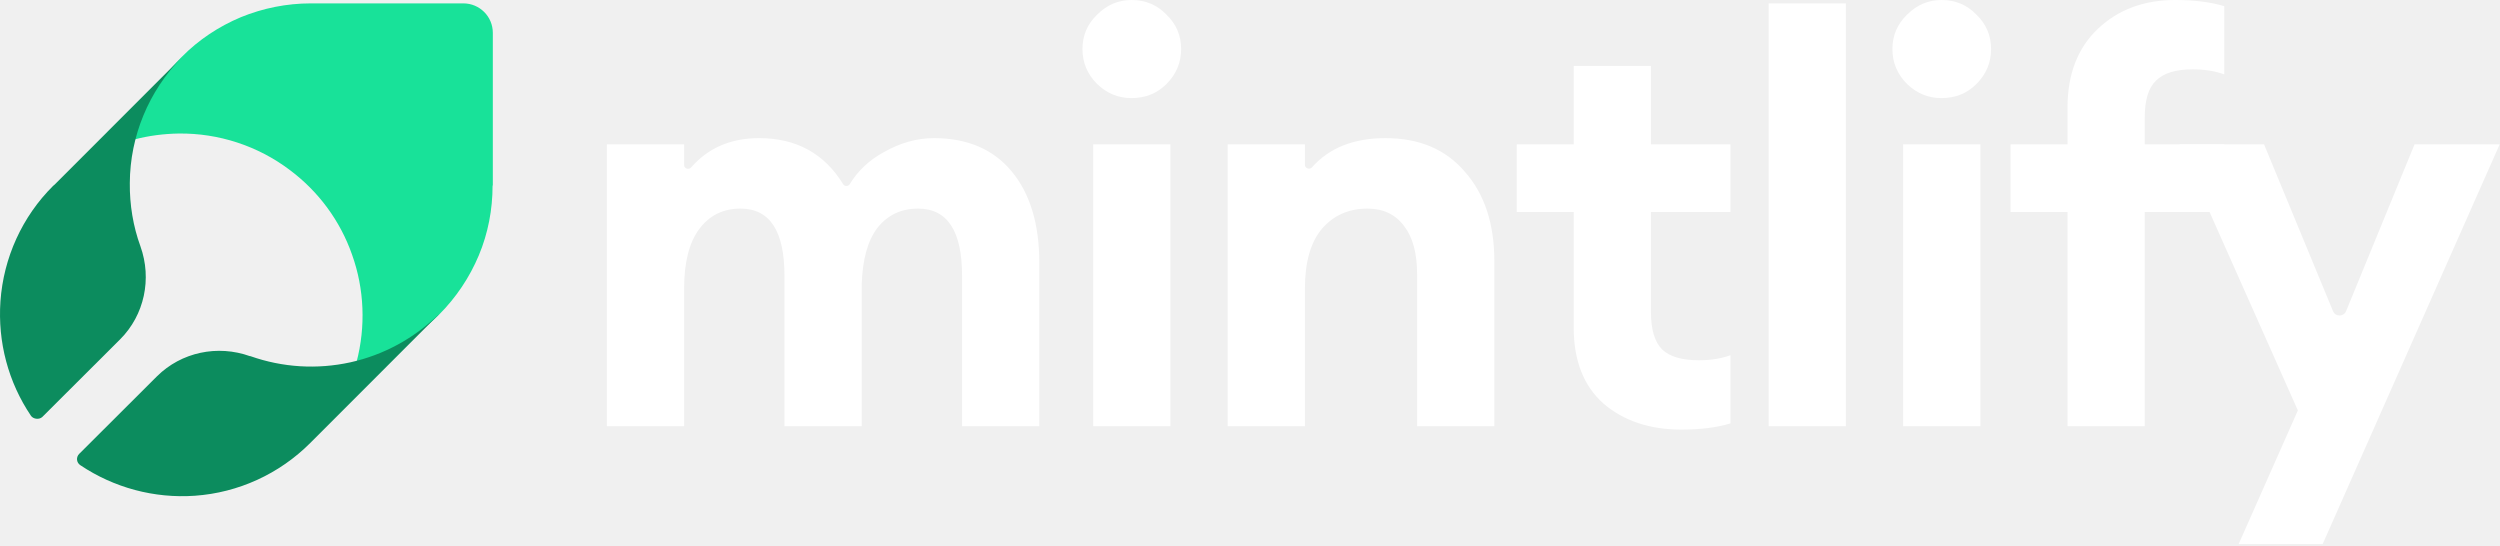
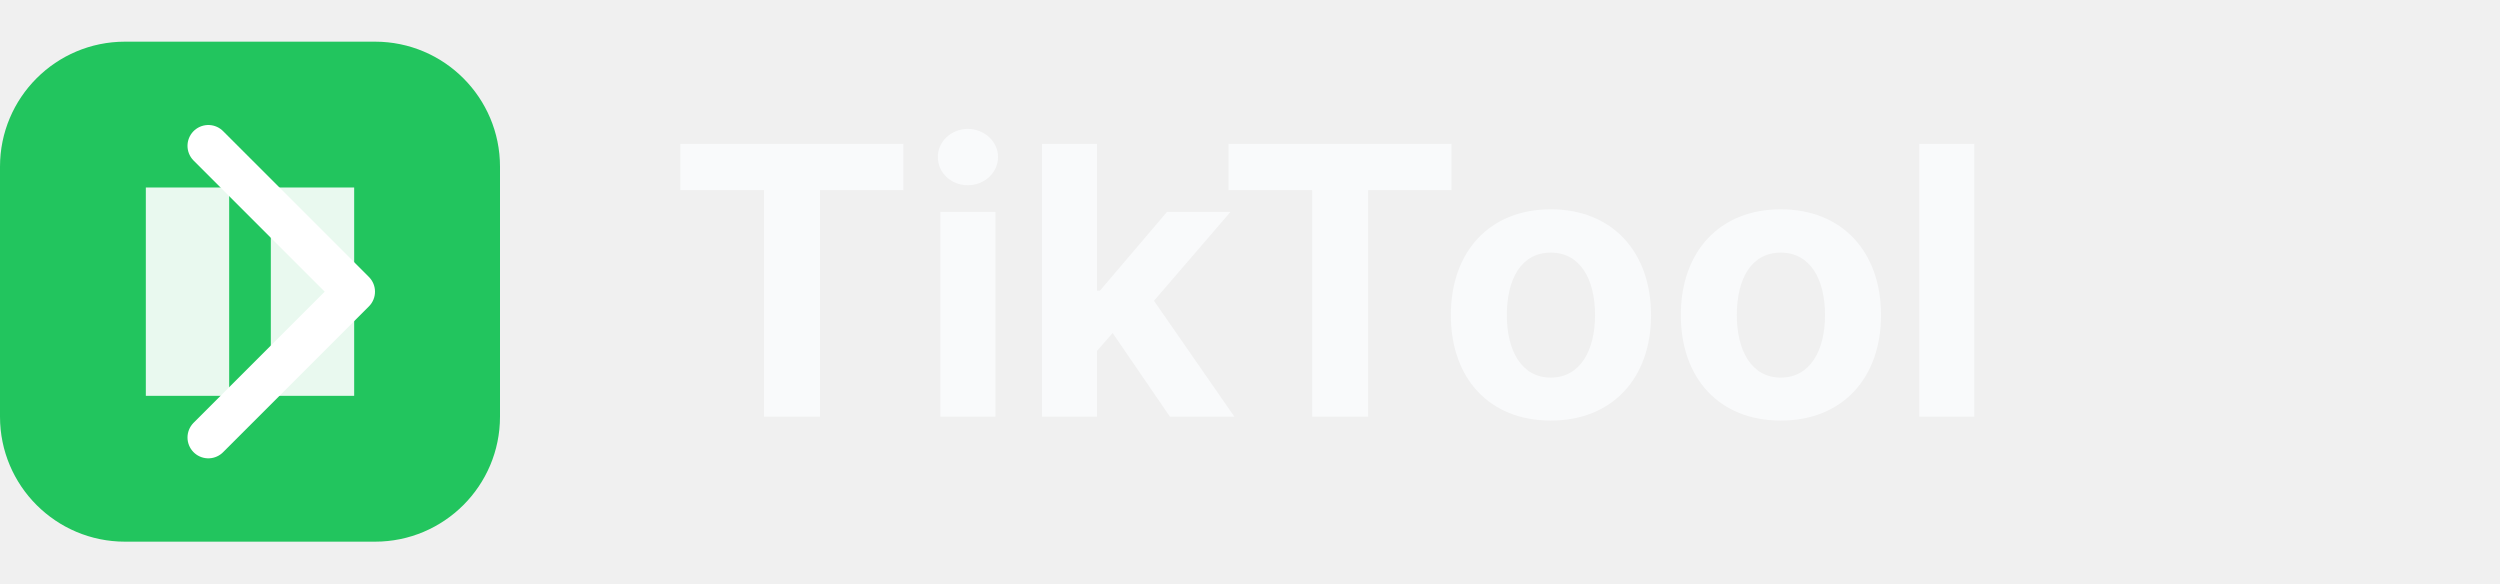
- <svg xmlns="http://www.w3.org/2000/svg" width="1682" height="367" viewBox="0 0 1682 367" fill="none">
-   <path d="M1562.69 366.037H1506.17L1546 276.14L1466.34 97.105H1523.24L1569.66 209.337C1571.28 213.26 1576.84 213.253 1578.45 209.325L1624.52 97.105H1681.79L1562.69 366.037Z" fill="white" />
-   <path d="M1391.02 286.761V142.622H1352.71V97.104H1391.02V72.449C1391.02 49.943 1397.85 32.242 1411.5 19.345C1425.16 6.448 1442.48 0 1463.47 0C1476.37 0 1487.37 1.391 1496.47 4.172V50.069C1490.4 47.793 1483.32 46.656 1475.23 46.656C1463.85 46.656 1455.63 49.184 1450.57 54.242C1445.51 59.046 1442.99 67.265 1442.99 78.897V97.104H1496.47V142.622H1442.99V286.761H1391.02Z" fill="white" />
-   <path d="M1306.22 66.001C1297.37 66.001 1289.66 62.84 1283.08 56.518C1276.51 49.943 1273.22 42.104 1273.22 33C1273.22 23.897 1276.51 16.184 1283.08 9.862C1289.66 3.287 1297.37 0 1306.22 0C1315.58 0 1323.42 3.287 1329.74 9.862C1336.31 16.184 1339.6 23.897 1339.6 33C1339.6 42.104 1336.31 49.943 1329.74 56.518C1323.42 62.84 1315.58 66.001 1306.22 66.001ZM1280.43 286.761V97.104H1332.39V286.761H1280.43Z" fill="white" />
-   <path d="M1189.94 286.761V2.276H1241.91V286.761H1189.94Z" fill="white" />
-   <path d="M1131.24 289.037C1110 289.037 1092.55 283.221 1078.89 271.588C1065.49 259.703 1058.79 242.634 1058.79 220.381V142.622H1020.48V97.104H1058.79V44.38H1110.76V97.104H1164.24V142.622H1110.76V210.14C1110.76 221.772 1113.29 230.117 1118.34 235.174C1123.4 239.979 1131.62 242.381 1143 242.381C1151.09 242.381 1158.17 241.243 1164.24 238.967V284.864C1155.14 287.646 1144.14 289.037 1131.24 289.037Z" fill="white" />
-   <path d="M825.979 286.761V97.104H877.945V110.967C877.945 113.311 881.135 114.347 882.688 112.591C894.273 99.485 910.773 92.932 932.187 92.932C954.946 92.932 972.774 100.518 985.67 115.69C998.82 130.61 1005.39 150.587 1005.39 175.622V286.761H953.429V184.346C953.429 170.438 950.521 159.691 944.704 152.104C938.888 144.265 930.67 140.346 920.049 140.346C907.405 140.346 897.164 144.898 889.325 154.001C881.738 163.105 877.945 176.507 877.945 194.208V286.761H825.979Z" fill="white" />
-   <path d="M761.286 66.001C752.436 66.001 744.723 62.84 738.148 56.518C731.574 49.943 728.286 42.104 728.286 33C728.286 23.897 731.574 16.184 738.148 9.862C744.723 3.287 752.436 0 761.286 0C770.643 0 778.482 3.287 784.804 9.862C791.379 16.184 794.666 23.897 794.666 33C794.666 42.104 791.379 49.943 784.804 56.518C778.482 62.84 770.643 66.001 761.286 66.001ZM735.493 286.761V97.104H787.459V286.761H735.493Z" fill="white" />
-   <path d="M647.273 286.761V185.484C647.273 155.392 637.411 140.346 617.686 140.346C606.307 140.346 597.204 144.645 590.376 153.242C583.801 161.84 580.261 174.61 579.755 191.553V286.761H527.789V185.484C527.789 155.392 517.927 140.346 498.203 140.346C486.571 140.346 477.341 144.898 470.513 154.001C463.685 163.105 460.272 176.507 460.272 194.208V286.761H408.306V97.104H460.272V111.103C460.272 113.435 463.407 114.462 464.939 112.704C476.419 99.522 491.68 92.932 510.72 92.932C535.742 92.932 554.588 103.262 567.259 123.923C568.258 125.553 570.718 125.527 571.712 123.894C577.189 114.891 584.802 107.731 594.548 102.414C605.675 96.093 616.928 92.932 628.307 92.932C650.813 92.932 668.261 100.391 680.652 115.311C693.043 130.231 699.239 150.714 699.239 176.76V286.761H647.273Z" fill="white" />
-   <path d="M331.569 124.833V22.09C331.569 11.065 322.625 2.276 311.764 2.276H209.069C192.938 2.276 176.967 5.472 162.113 11.544C147.26 17.775 133.685 26.724 122.345 38.228L121.546 39.027C106.533 54.207 95.833 73.062 90.402 93.834C100.145 91.277 110.206 89.999 120.268 89.839C147.1 89.52 173.453 98.148 194.855 114.287C214.18 128.668 228.873 148.481 236.859 171.331C245.164 194.5 246.122 219.746 239.893 243.554C260.496 238.122 279.503 227.416 294.675 212.396L295.474 211.597C306.813 200.252 315.917 186.67 322.145 171.81C328.374 156.95 331.409 140.971 331.409 124.833H331.569Z" fill="#18E299" />
-   <path d="M87.337 123.098C87.496 91.579 100.066 61.334 122.182 38.73L36.739 124.212C36.421 124.531 36.102 124.69 35.784 125.008C14.941 145.702 2.371 173.4 0.303 202.69C-1.607 230.07 5.553 257.131 20.828 279.736C22.285 281.892 26.238 282.601 28.466 280.532L80.813 228.319C97.202 211.923 102.293 187.568 94.497 165.759C89.564 152.229 87.178 137.743 87.337 123.098Z" fill="#0C8C5E" />
-   <path d="M294.976 211.605C278.587 227.683 258.062 238.826 235.786 243.761C213.351 248.695 190.121 247.263 168.482 239.622C168.482 239.622 168.323 239.622 168.164 239.622C146.365 231.822 122.022 236.916 105.633 253.153L53.285 305.365C51.057 307.594 51.376 311.255 54.081 313.006C76.674 328.129 103.724 335.451 131.091 333.541C160.368 331.472 187.894 318.896 208.737 298.043L209.533 297.247L294.976 211.765V211.605Z" fill="#0C8C5E" />
+ <svg xmlns="http://www.w3.org/2000/svg" width="120" height="28" viewBox="0 0 120 28" fill="none">
+   <rect x="0" y="2" width="24" height="24" rx="6" fill="#22c55e" />
+   <path d="M7 9h4v10H7V9zm6 0h4v10h-4V9z" fill="white" opacity="0.9" />
+   <path d="M10 7l7 7-7 7" stroke="white" stroke-width="2" stroke-linecap="round" stroke-linejoin="round" fill="none" />
+   <text x="32" y="20" font-family="Inter, system-ui, sans-serif" font-weight="700" font-size="18" fill="#f9fafb">TikTool</text>
</svg>
